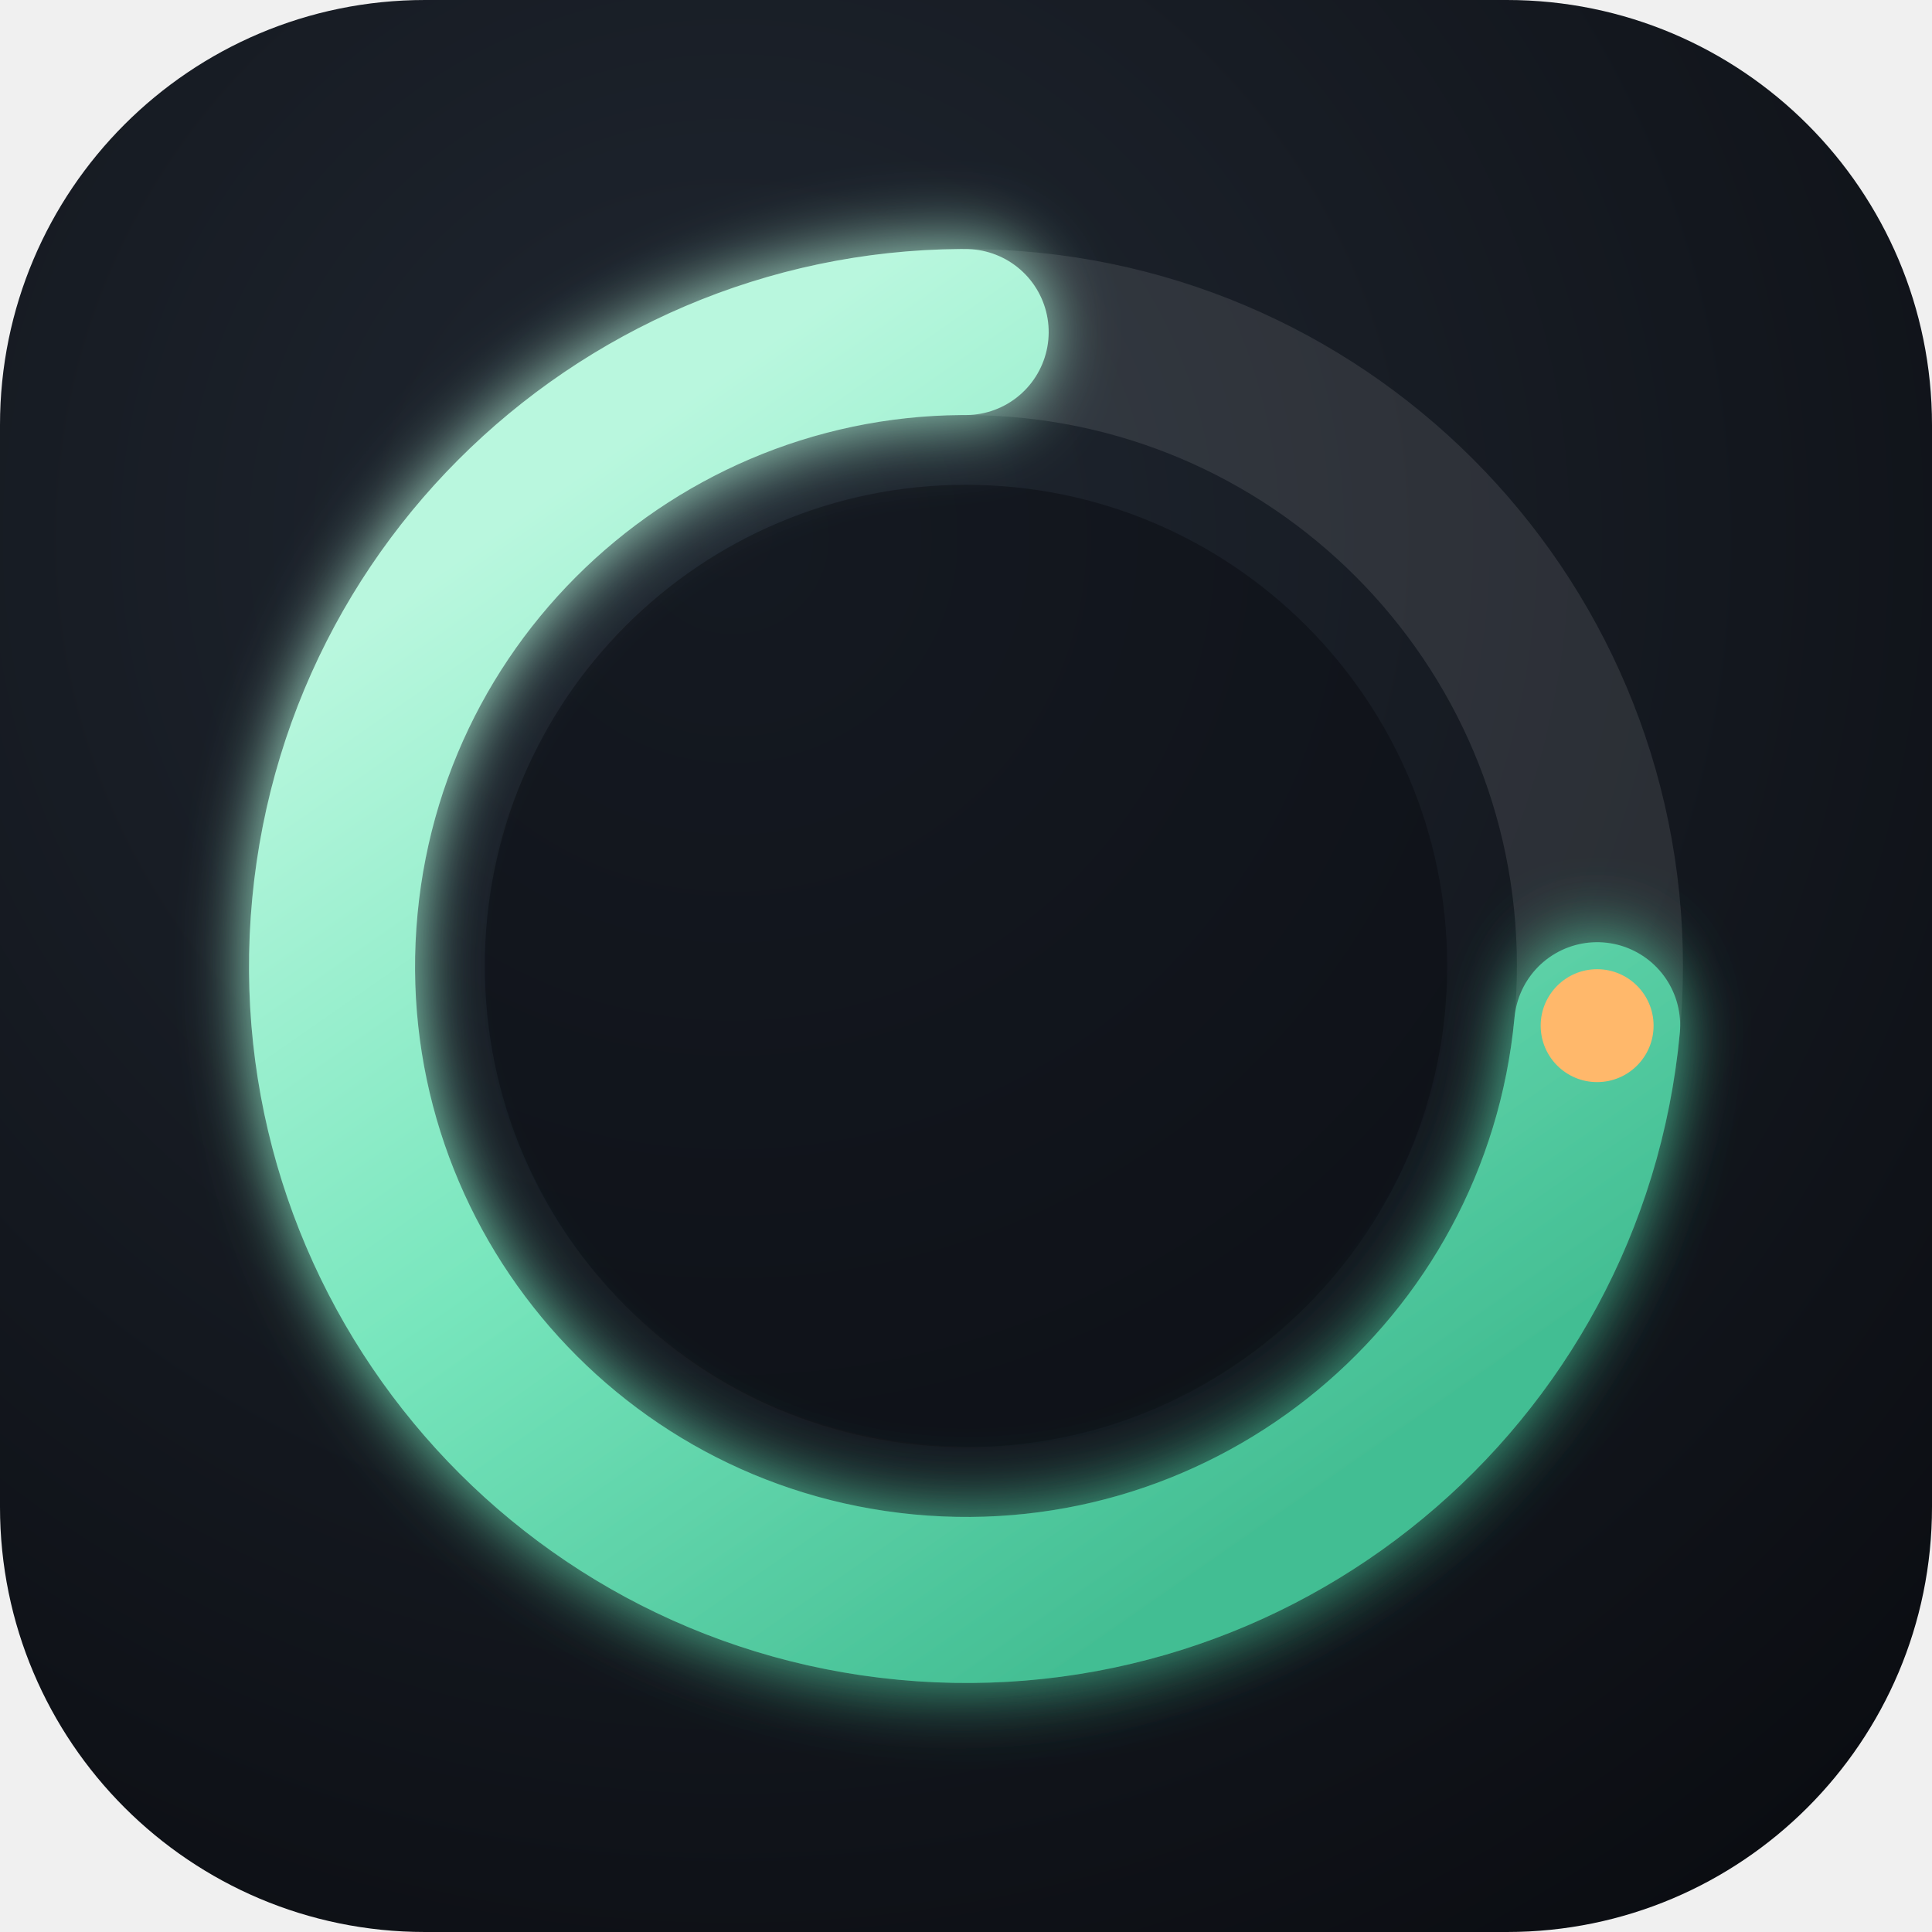
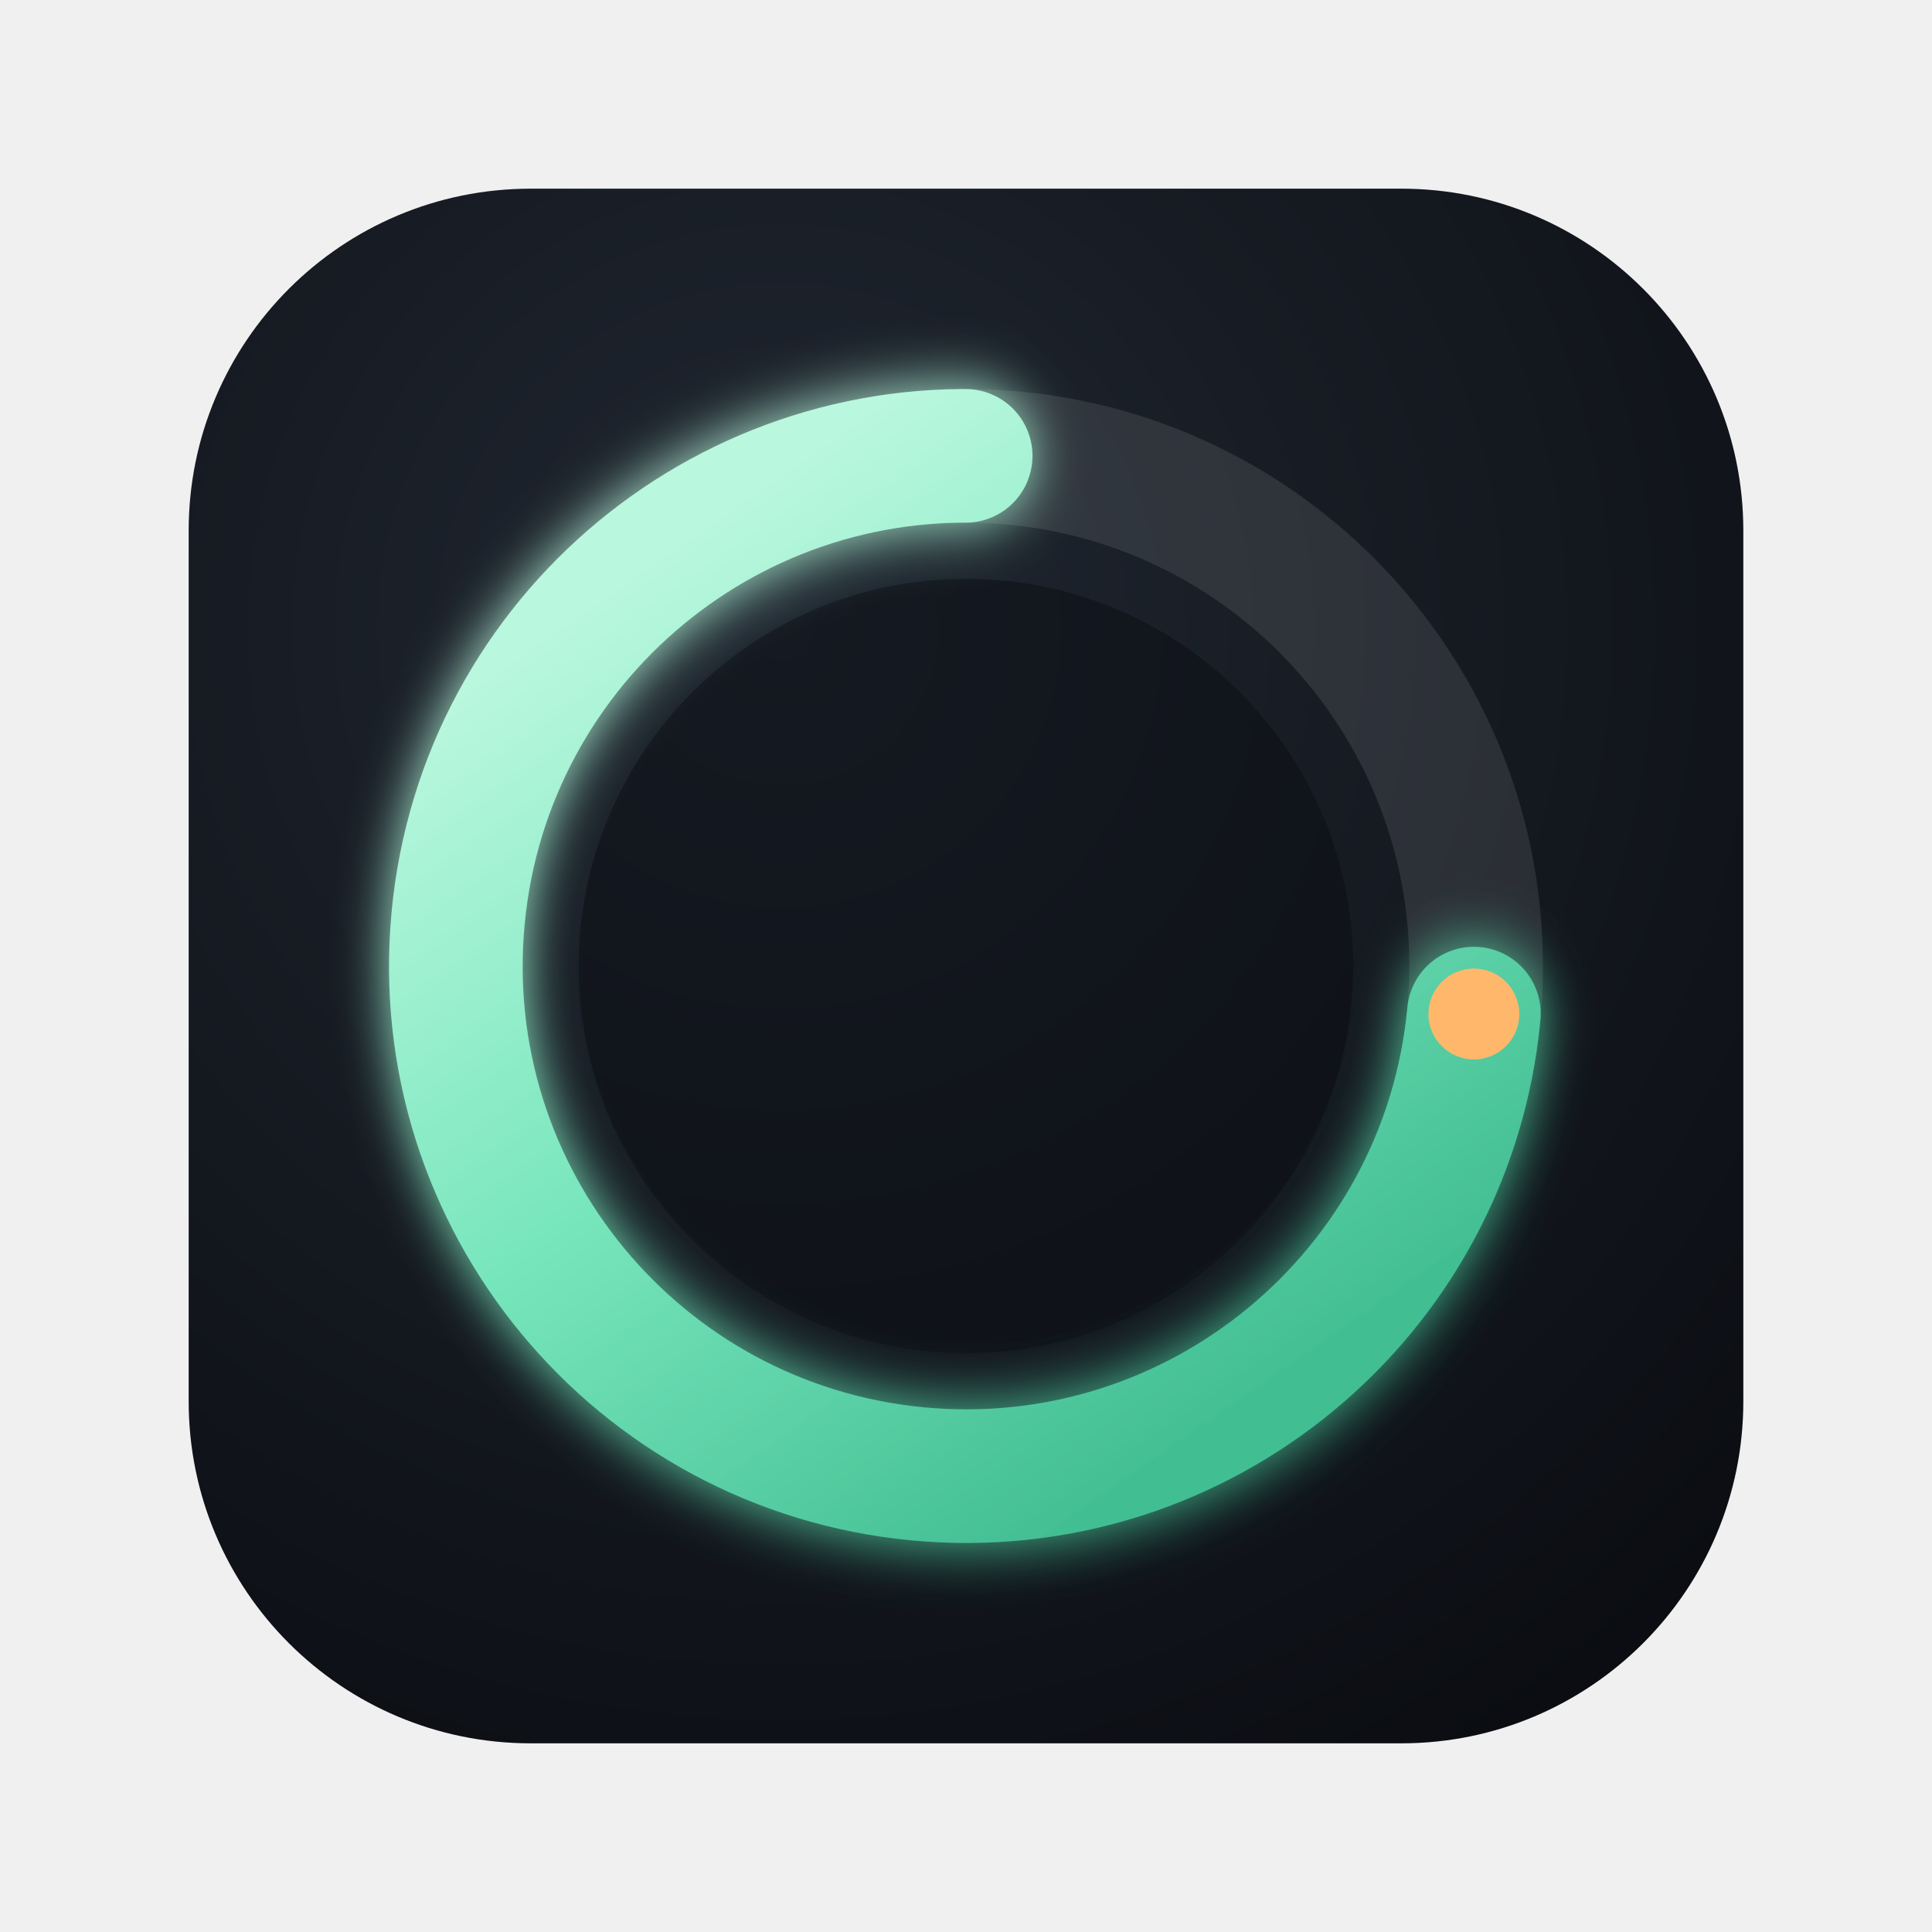
<svg xmlns="http://www.w3.org/2000/svg" width="1024" height="1024" viewBox="0 0 1024 1024" role="img" aria-labelledby="title description">
  <defs>
    <radialGradient id="backgroundGlow" cx="38%" cy="28%" r="86%">
      <stop offset="0" stop-color="#202731" />
      <stop offset="1" stop-color="#0B0D12" />
    </radialGradient>
    <linearGradient id="timeGradient" x1="18%" y1="12%" x2="83%" y2="88%">
      <stop offset="0" stop-color="#B9F7DE" />
      <stop offset="0.48" stop-color="#78E6BD" />
      <stop offset="1" stop-color="#43BE93" />
    </linearGradient>
    <filter id="softGlow" x="-30%" y="-30%" width="160%" height="160%">
-       <feGaussianBlur stdDeviation="18.43" result="blur" />
+       <feGaussianBlur stdDeviation="14.83" result="blur" />
      <feMerge>
        <feMergeNode in="blur" />
        <feMergeNode in="SourceGraphic" />
      </feMerge>
    </filter>
    <clipPath id="appIconMask">
-       <rect width="1024" height="1024" rx="225.28" />
+       <rect width="824.00" height="824.00" rx="181.28" />
    </clipPath>
  </defs>
-   <g clip-path="url(#appIconMask)">
-     <rect width="1024" height="1024" fill="url(#backgroundGlow)" />
-     <circle cx="512.00" cy="512.00" r="255.04" fill="#0B0D12" fill-opacity="0.50" />
-     <circle cx="512.00" cy="512.00" r="336.00" fill="none" stroke="#FFFFFF" stroke-opacity="0.10" stroke-width="88.00" />
-     <circle cx="512.00" cy="512.00" r="336.00" fill="none" stroke="url(#timeGradient)" stroke-width="88.00" stroke-linecap="round" stroke-dasharray="1551.70 559.45" transform="rotate(5.40 512.00 512.00)" filter="url(#softGlow)" />
-     <circle cx="846.51" cy="543.62" r="29.92" fill="#FFB86B" />
+   <g transform="translate(100.00 100.00)" clip-path="url(#appIconMask)">
+     <rect width="824.00" height="824.00" fill="url(#backgroundGlow)" />
+     <circle cx="412.00" cy="412.00" r="205.23" fill="#0B0D12" fill-opacity="0.50" />
+     <circle cx="412.00" cy="412.00" r="270.38" fill="none" stroke="#FFFFFF" stroke-opacity="0.10" stroke-width="70.81" />
+     <circle cx="412.00" cy="412.00" r="270.38" fill="none" stroke="url(#timeGradient)" stroke-width="70.81" stroke-linecap="round" stroke-dasharray="1248.63 450.19" transform="rotate(5.40 412.00 412.00)" filter="url(#softGlow)" />
+     <circle cx="681.18" cy="437.44" r="24.08" fill="#FFB86B" />
  </g>
</svg>
